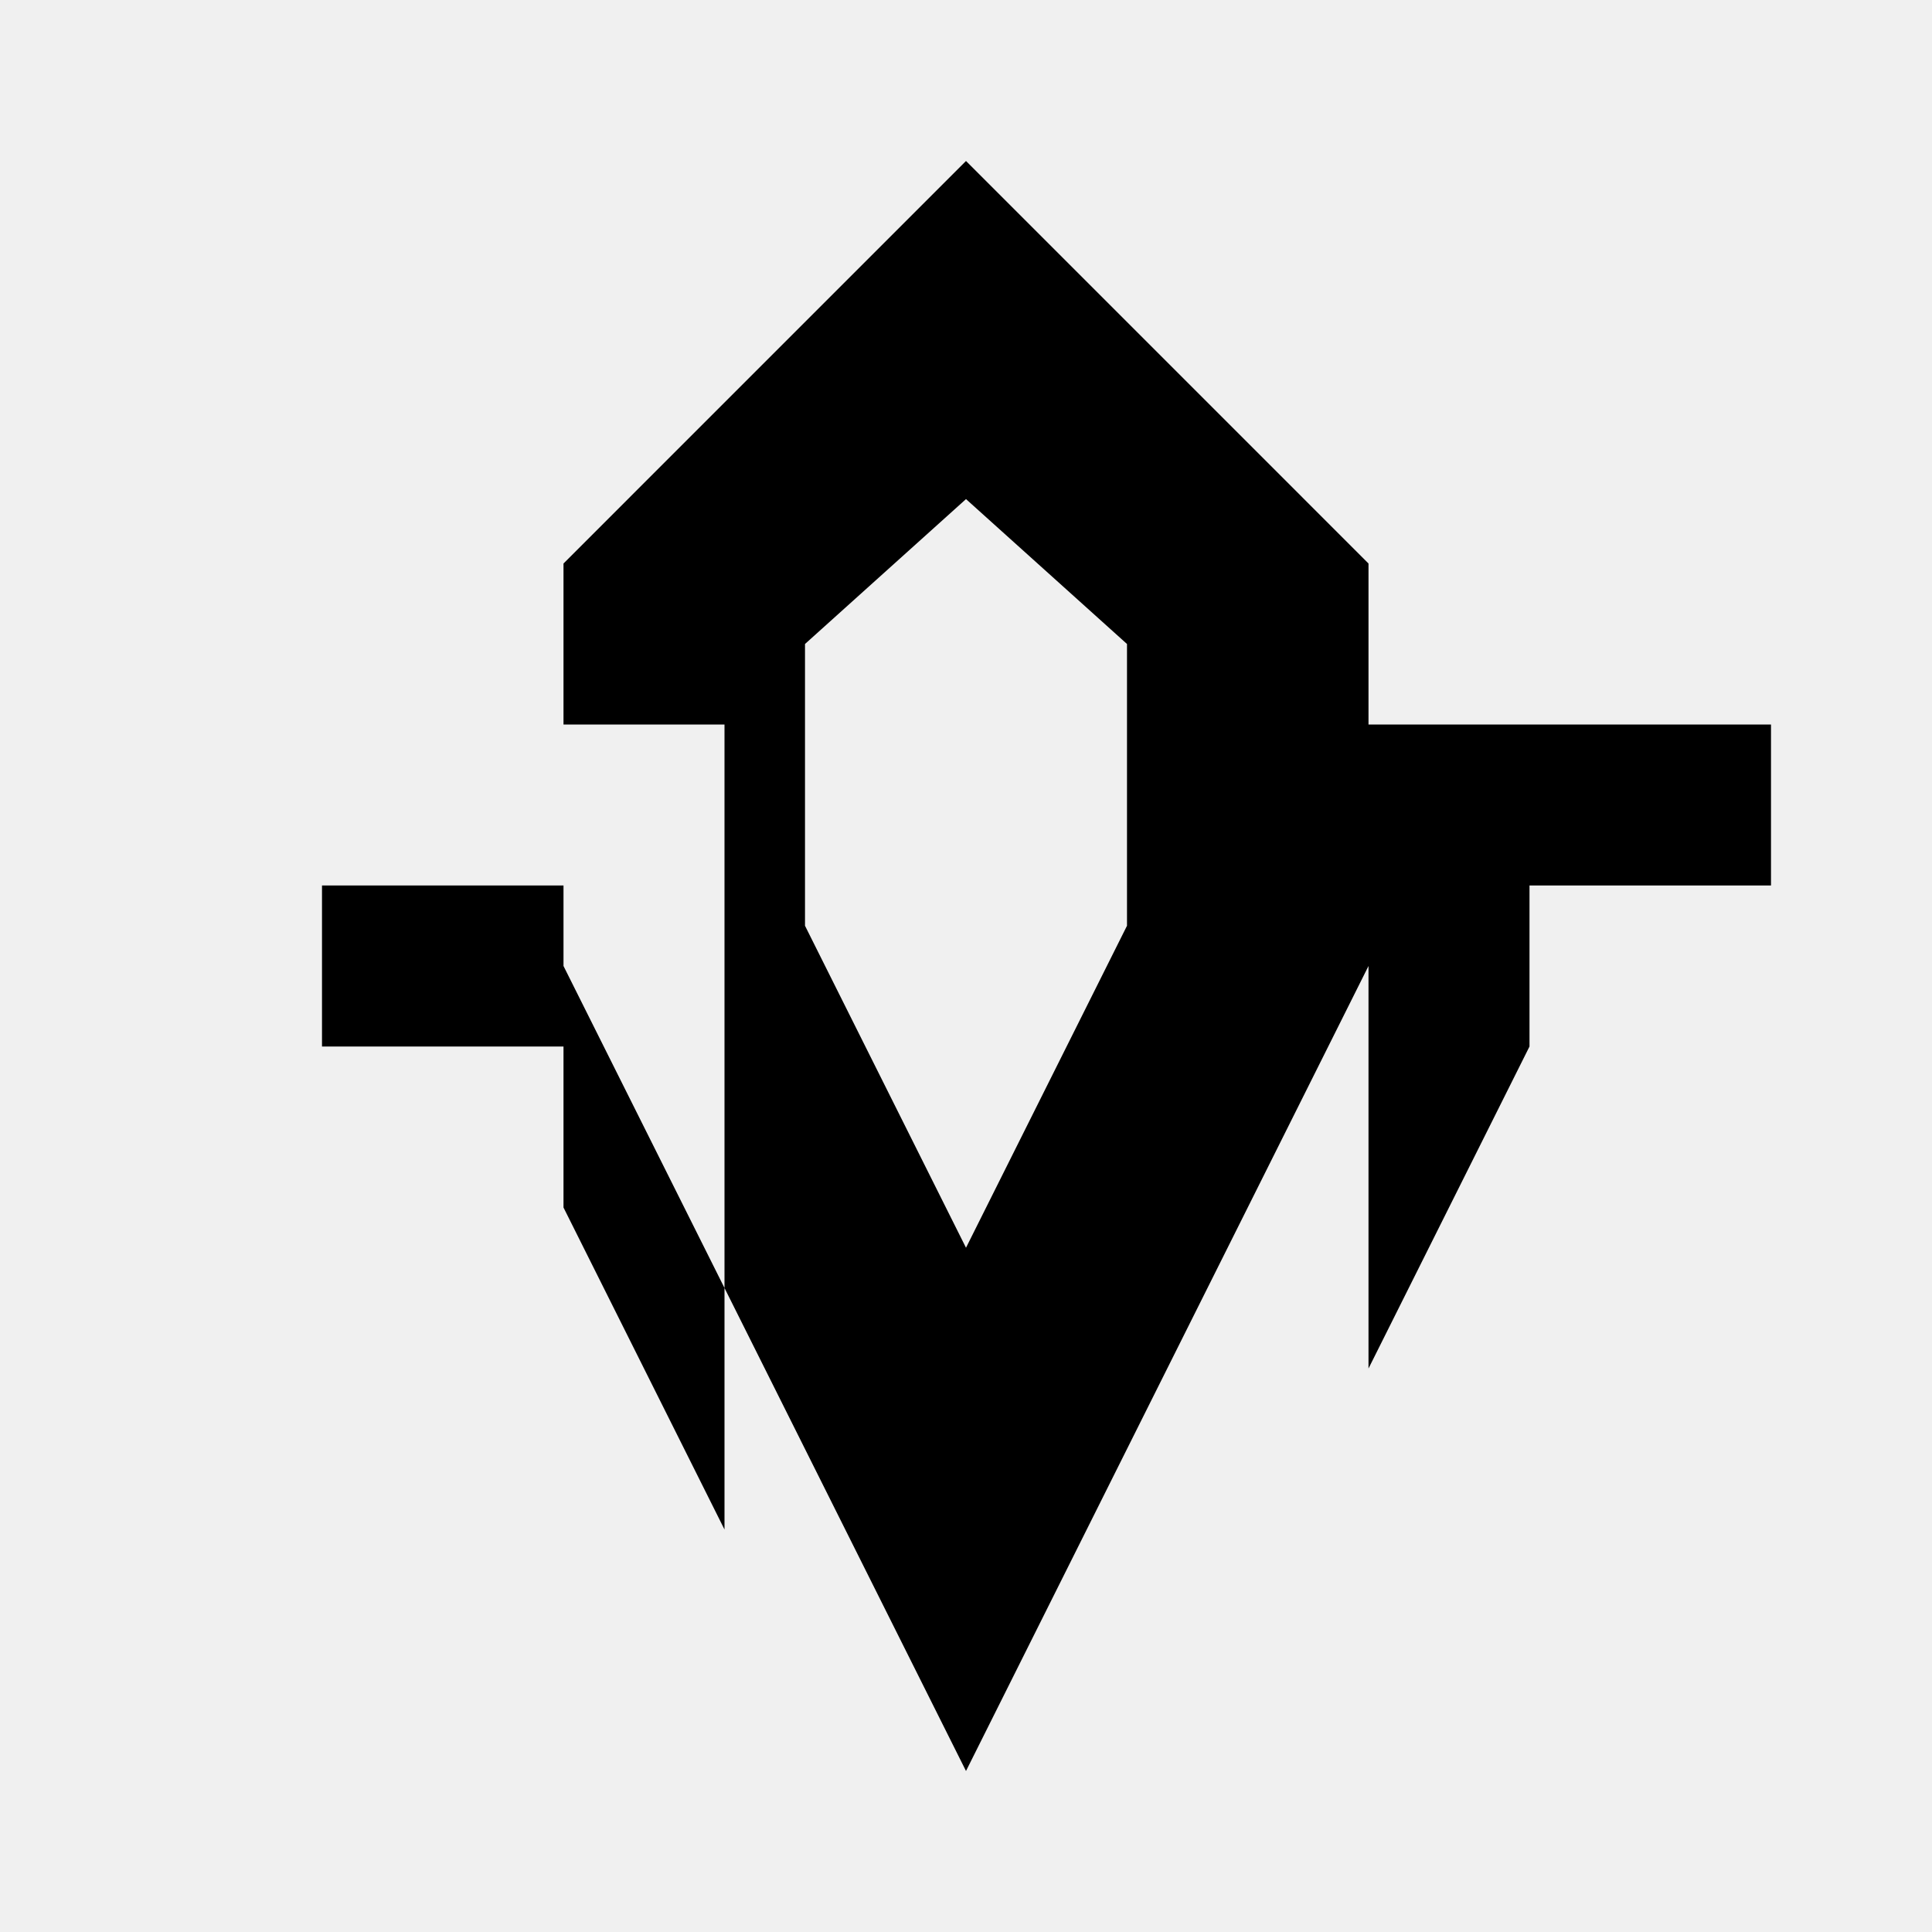
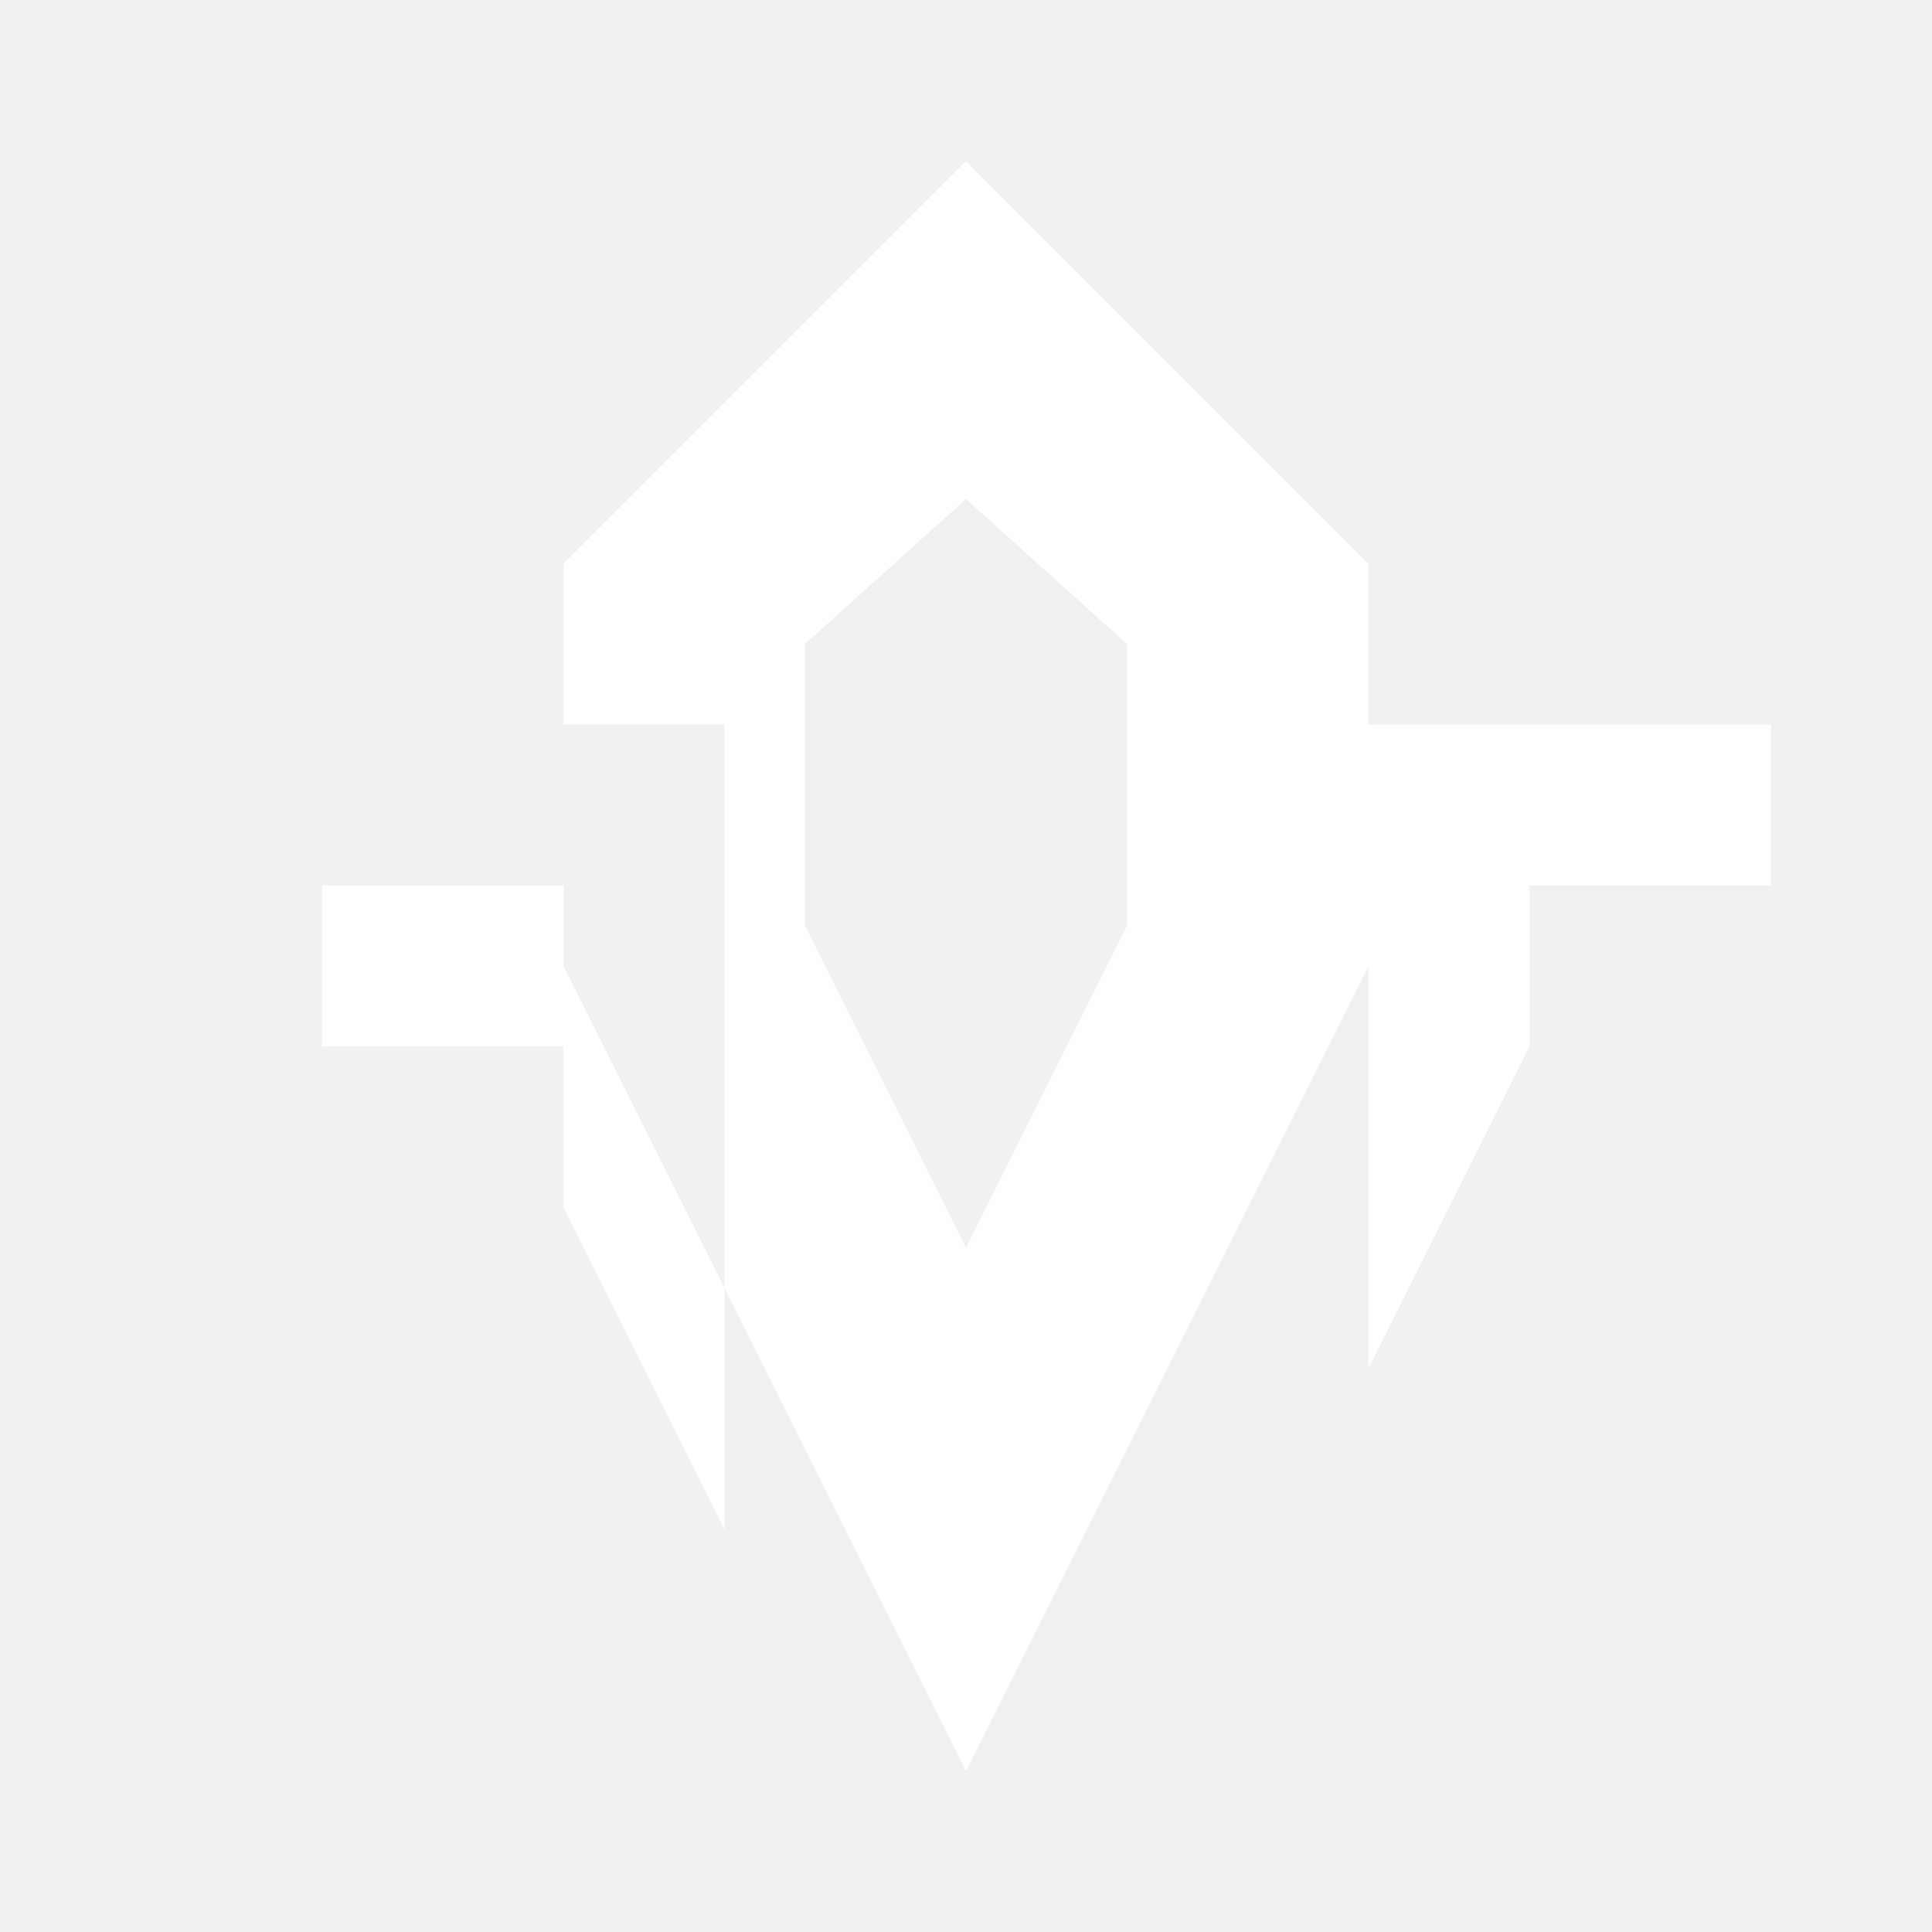
- <svg xmlns="http://www.w3.org/2000/svg" viewBox="0 0 24 24" fill="currentColor">
+ <svg xmlns="http://www.w3.org/2000/svg" viewBox="0 0 24 24" fill="white">
  <path d="M12 2l5 5v5l-5 10-5-10V7l5-5zm0 4.2L10 8v3.5l2 4 2-4V8l-2-1.8zM7 9v2H4v2h3v2l2 4V9H7zm10 0v8l2-4v-2h3v-2h-3V9h-2z" />
</svg>
